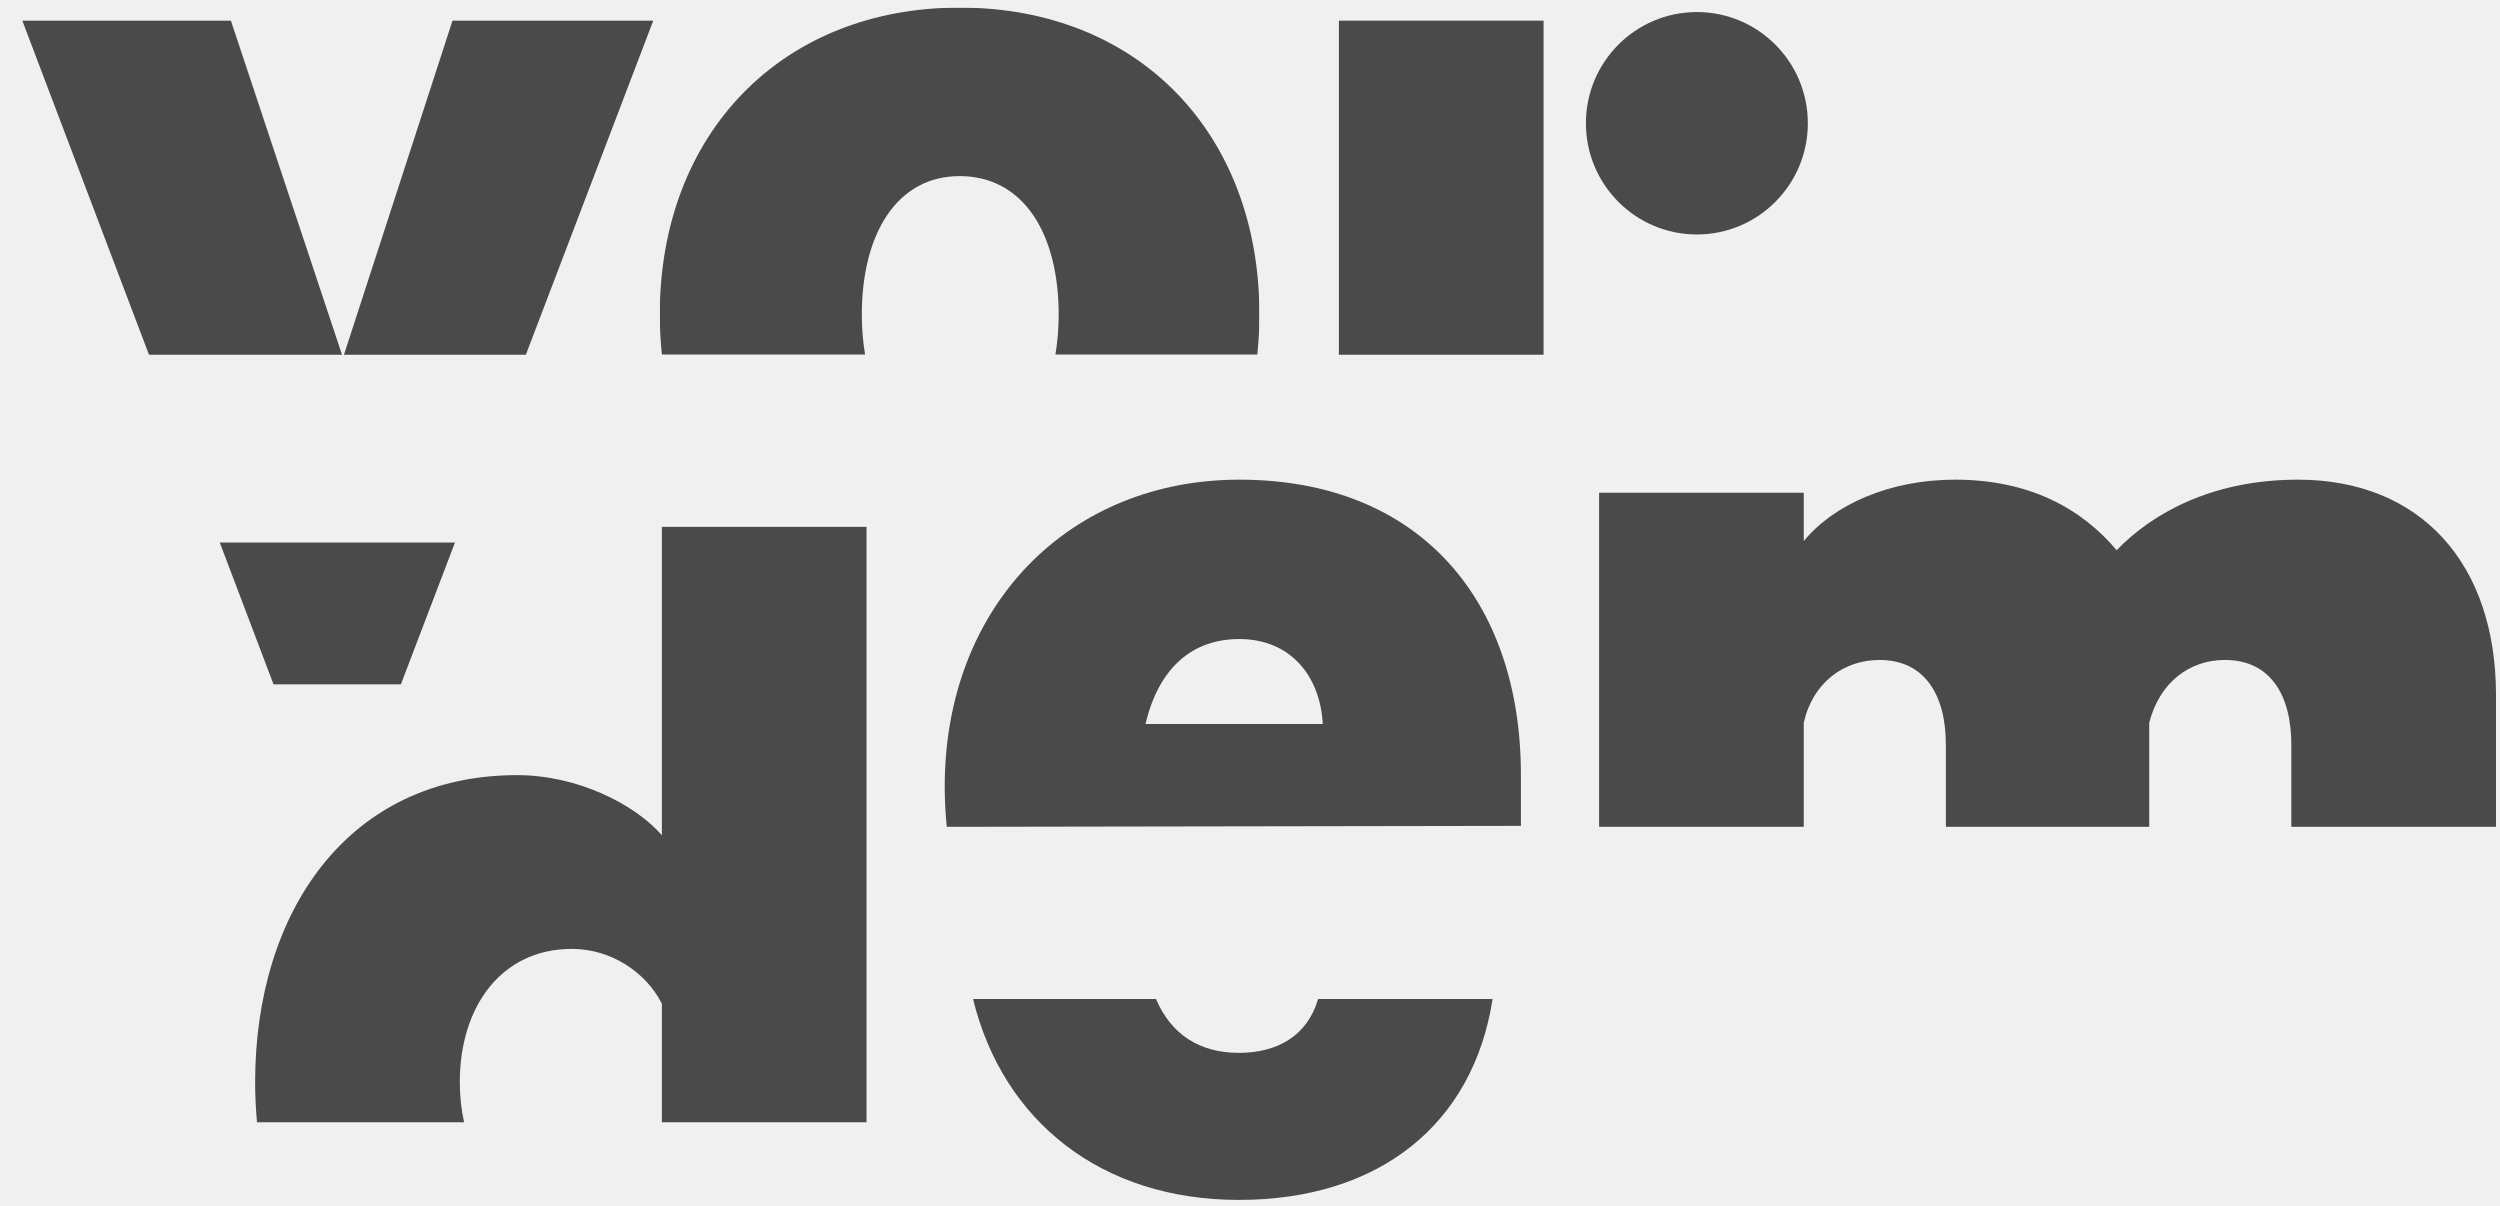
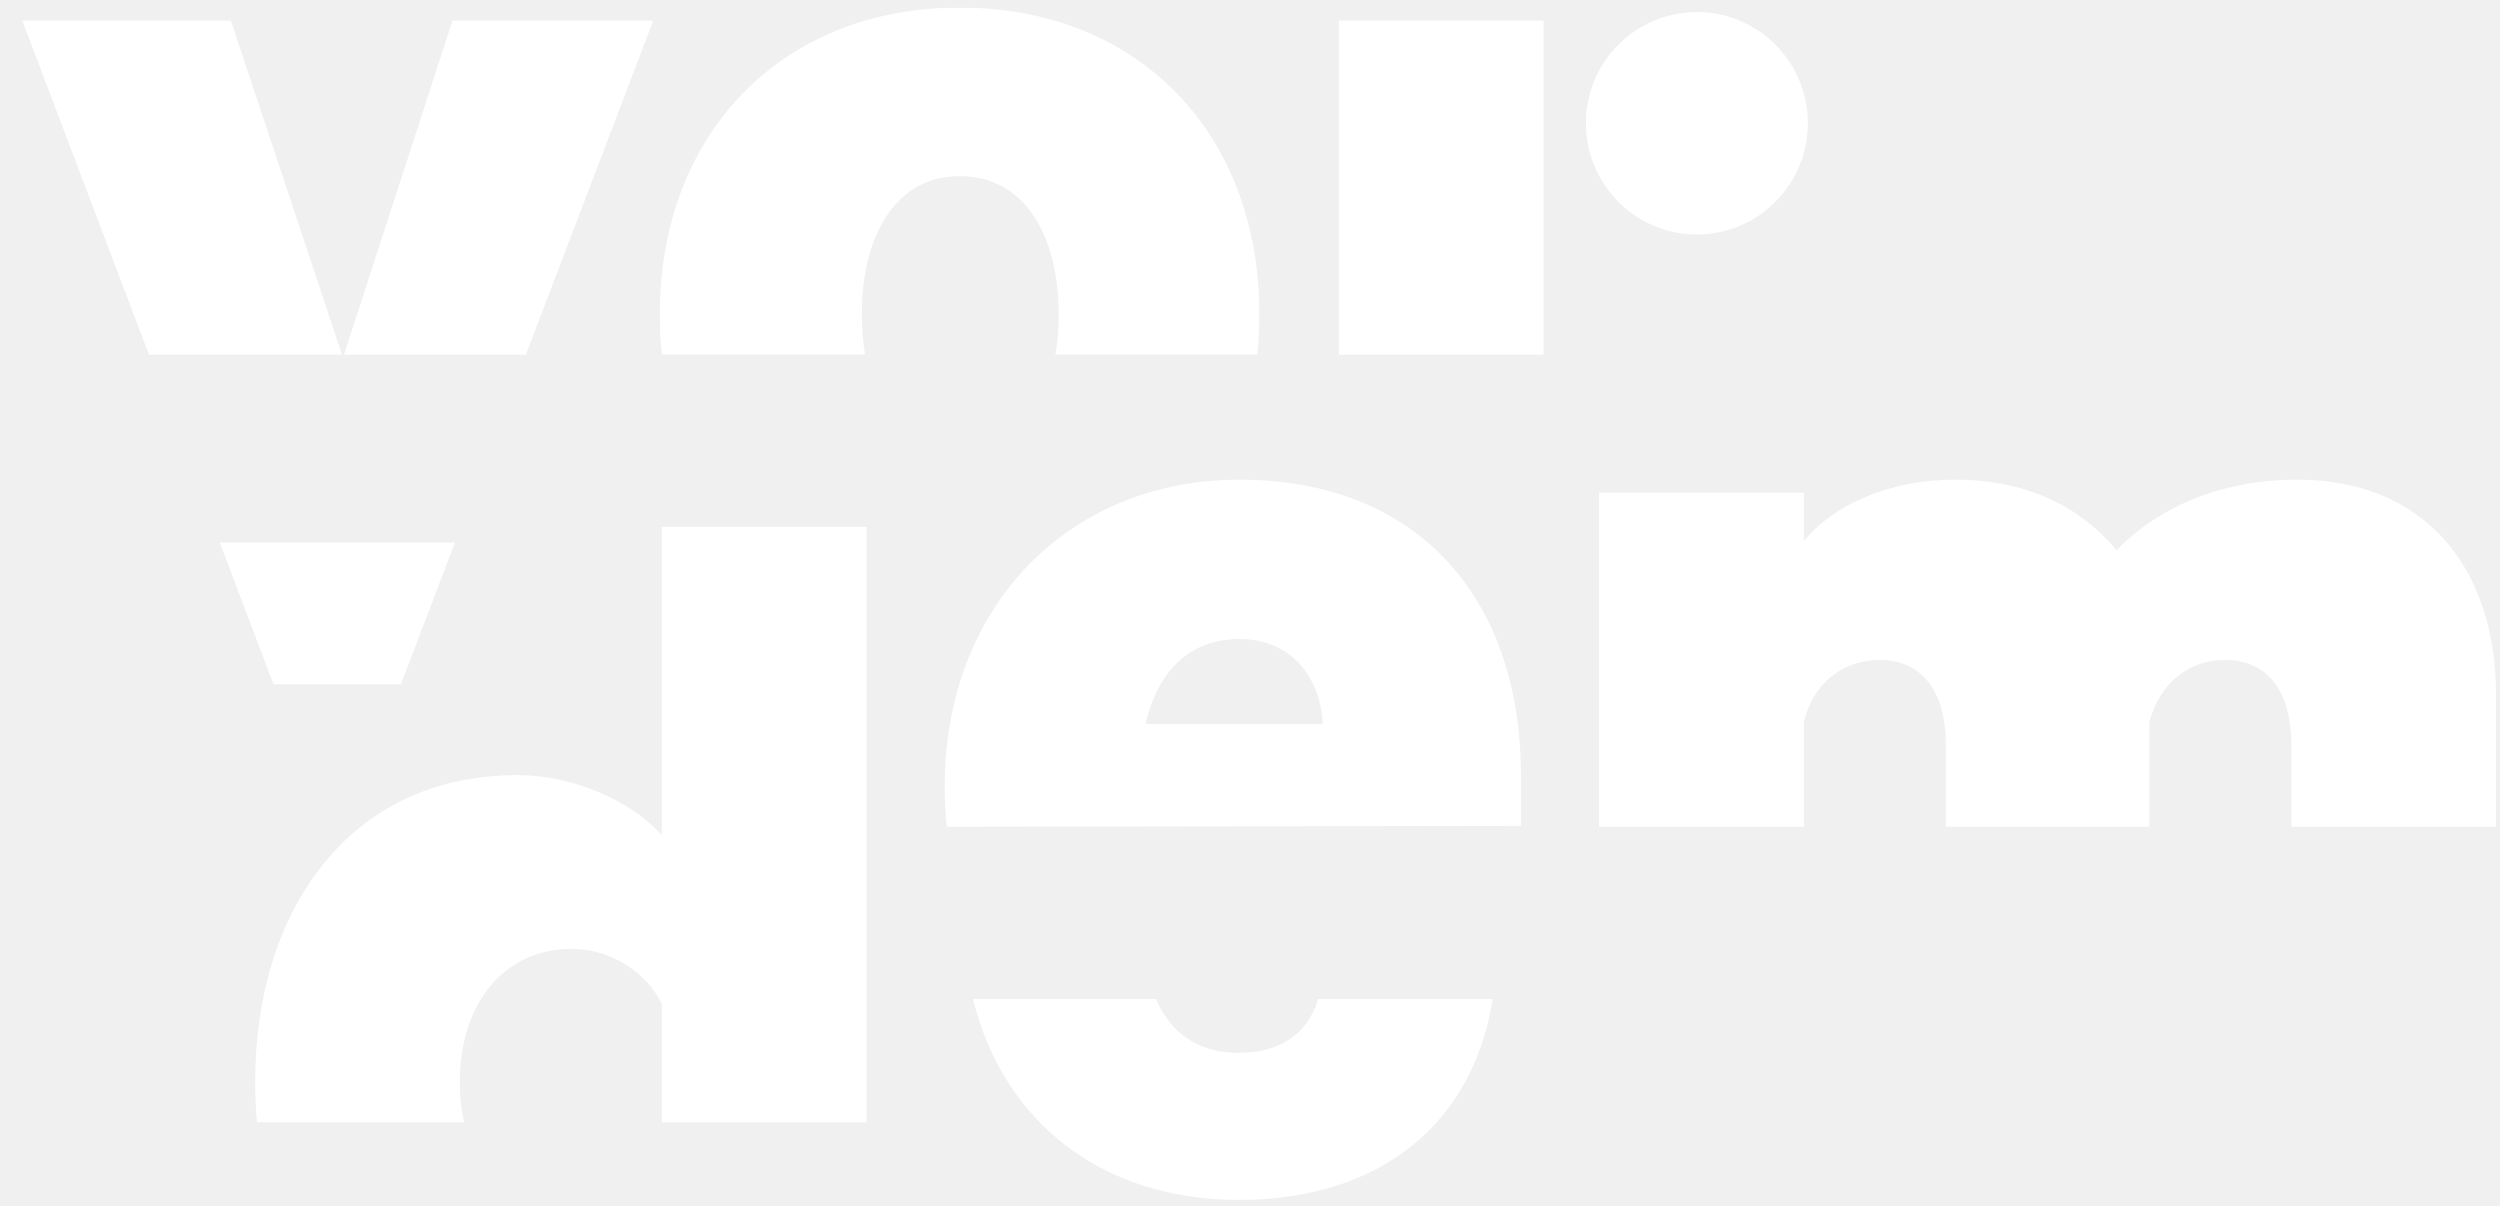
<svg xmlns="http://www.w3.org/2000/svg" xmlns:xlink="http://www.w3.org/1999/xlink" width="112px" height="54px" viewBox="54 30 112 54" version="1.1">
  <defs>
    <polygon id="path-1" points="26.955 0.244 0.091 0.244 0.091 15.796 26.955 15.796 26.955 0.244" />
  </defs>
  <g id="Group" stroke="none" stroke-width="1" fill="none" fill-rule="evenodd" transform="translate(55, 30)">
    <g id="Page-1-Copy">
      <g id="Group-3" transform="translate(28.46675, 0.095774)">
        <mask id="mask-2" fill="white">
          <use xlink:href="#path-1" />
        </mask>
        <g id="Clip-2" />
-         <path d="M9.29,15.796 C9.194,15.236 9.143,14.635 9.143,13.998 C9.143,10.369 10.72,7.794 13.523,7.794 C16.385,7.794 17.962,10.369 17.962,13.998 C17.962,14.635 17.91,15.236 17.814,15.796 L26.86,15.796 C26.92,15.211 26.955,14.613 26.955,13.998 C26.955,5.862 21.524,0.244 13.523,0.244 C5.581,0.244 0.091,5.862 0.091,13.998 C0.091,14.613 0.126,15.211 0.187,15.796 L9.29,15.796 Z" id="Fill-1" fill="#4A4A4A" mask="url(#mask-2)" />
+         <path d="M9.29,15.796 C9.194,15.236 9.143,14.635 9.143,13.998 C9.143,10.369 10.72,7.794 13.523,7.794 C16.385,7.794 17.962,10.369 17.962,13.998 C17.962,14.635 17.91,15.236 17.814,15.796 L26.86,15.796 C26.92,15.211 26.955,14.613 26.955,13.998 C26.955,5.862 21.524,0.244 13.523,0.244 C5.581,0.244 0.091,5.862 0.091,13.998 C0.091,14.613 0.126,15.211 0.187,15.796 L9.29,15.796 Z" id="Fill-1" fill="#FFFFFF" mask="url(#mask-2)" />
      </g>
-       <polygon id="Fill-4" fill="#4A4A4A" points="58.983 15.892 68.152 15.892 68.152 0.925 58.983 0.925" />
-       <path d="M70.049,5.522 C70.049,8.273 72.274,10.504 75.02,10.504 C77.765,10.504 79.991,8.273 79.991,5.522 C79.991,2.77 77.765,0.54 75.02,0.54 C72.274,0.54 70.049,2.77 70.049,5.522" id="Fill-6" fill="#4A4A4A" />
-       <polygon id="Fill-7" fill="#4A4A4A" points="22.558 15.892 28.266 0.925 19.272 0.925 14.41 15.892" />
-       <polygon id="Fill-8" fill="#4A4A4A" points="14.322 15.892 9.344 0.925 -0 0.925 5.675 15.892" />
-       <polygon id="Fill-9" fill="#4A4A4A" points="8.845 24.305 11.254 30.658 16.96 30.658 19.383 24.305" />
-       <path d="M19.791,50.278 C19.665,49.716 19.599,49.113 19.599,48.48 C19.599,45.085 21.468,42.51 24.622,42.51 C26.374,42.51 27.951,43.563 28.652,44.968 L28.652,50.278 L37.821,50.278 L37.821,23.605 L28.652,23.605 L28.652,37.418 C27.425,36.013 24.856,34.726 22.169,34.726 C14.577,34.726 10.43,40.871 10.43,48.48 C10.43,49.09 10.46,49.689 10.513,50.278 L19.791,50.278 Z" id="Fill-10" fill="#4A4A4A" />
-       <path d="M58.052,44.755 C57.563,46.416 56.219,47.168 54.501,47.168 C52.735,47.168 51.458,46.333 50.789,44.755 L42.592,44.755 C43.937,50.245 48.351,53.756 54.501,53.756 C60.799,53.756 65,50.361 65.868,44.755 L58.052,44.755 Z" id="Fill-11" fill="#4A4A4A" />
-       <path d="M54.522,28.629 C56.8,28.629 58.143,30.268 58.26,32.434 L50.318,32.434 C50.901,29.976 52.361,28.629 54.522,28.629 L54.522,28.629 Z M67.137,36.999 L67.137,34.717 C67.137,26.874 62.582,21.489 54.522,21.489 C46.93,21.489 41.323,27.108 41.323,35.244 C41.323,35.859 41.357,36.457 41.416,37.042 L67.137,36.999 Z" id="Fill-12" fill="#4A4A4A" />
-       <path d="M79.809,37.042 L79.809,32.375 C80.218,30.561 81.62,29.566 83.196,29.566 C85.241,29.566 86.175,31.146 86.175,33.37 L86.175,37.042 L95.286,37.042 L95.286,32.375 C95.753,30.561 97.096,29.566 98.673,29.566 C100.717,29.566 101.652,31.146 101.652,33.37 L101.652,37.042 L110.821,37.042 L110.821,31.146 C110.821,25.235 107.434,21.489 101.944,21.489 C98.089,21.489 95.403,23.011 93.826,24.65 C92.249,22.777 89.913,21.489 86.584,21.489 C83.664,21.489 81.153,22.601 79.809,24.24 L79.809,22.074 L70.64,22.074 L70.64,37.042 L79.809,37.042 Z" id="Fill-13" fill="#4A4A4A" />
+       <polygon id="Fill-4" fill="#FFFFFF" points="58.983 15.892 68.152 15.892 68.152 0.925 58.983 0.925" />
+       <path d="M70.049,5.522 C70.049,8.273 72.274,10.504 75.02,10.504 C77.765,10.504 79.991,8.273 79.991,5.522 C79.991,2.77 77.765,0.54 75.02,0.54 C72.274,0.54 70.049,2.77 70.049,5.522" id="Fill-6" fill="#FFFFFF" />
+       <polygon id="Fill-7" fill="#FFFFFF" points="22.558 15.892 28.266 0.925 19.272 0.925 14.41 15.892" />
+       <polygon id="Fill-8" fill="#FFFFFF" points="14.322 15.892 9.344 0.925 -0 0.925 5.675 15.892" />
+       <polygon id="Fill-9" fill="#FFFFFF" points="8.845 24.305 11.254 30.658 16.96 30.658 19.383 24.305" />
+       <path d="M19.791,50.278 C19.665,49.716 19.599,49.113 19.599,48.48 C19.599,45.085 21.468,42.51 24.622,42.51 C26.374,42.51 27.951,43.563 28.652,44.968 L28.652,50.278 L37.821,50.278 L37.821,23.605 L28.652,23.605 L28.652,37.418 C27.425,36.013 24.856,34.726 22.169,34.726 C14.577,34.726 10.43,40.871 10.43,48.48 C10.43,49.09 10.46,49.689 10.513,50.278 L19.791,50.278 Z" id="Fill-10" fill="#FFFFFF" />
+       <path d="M58.052,44.755 C57.563,46.416 56.219,47.168 54.501,47.168 C52.735,47.168 51.458,46.333 50.789,44.755 L42.592,44.755 C43.937,50.245 48.351,53.756 54.501,53.756 C60.799,53.756 65,50.361 65.868,44.755 L58.052,44.755 Z" id="Fill-11" fill="#FFFFFF" />
+       <path d="M54.522,28.629 C56.8,28.629 58.143,30.268 58.26,32.434 L50.318,32.434 C50.901,29.976 52.361,28.629 54.522,28.629 L54.522,28.629 Z M67.137,36.999 L67.137,34.717 C67.137,26.874 62.582,21.489 54.522,21.489 C46.93,21.489 41.323,27.108 41.323,35.244 C41.323,35.859 41.357,36.457 41.416,37.042 L67.137,36.999 Z" id="Fill-12" fill="#FFFFFF" />
+       <path d="M79.809,37.042 L79.809,32.375 C80.218,30.561 81.62,29.566 83.196,29.566 C85.241,29.566 86.175,31.146 86.175,33.37 L86.175,37.042 L95.286,37.042 L95.286,32.375 C95.753,30.561 97.096,29.566 98.673,29.566 C100.717,29.566 101.652,31.146 101.652,33.37 L101.652,37.042 L110.821,37.042 L110.821,31.146 C110.821,25.235 107.434,21.489 101.944,21.489 C98.089,21.489 95.403,23.011 93.826,24.65 C92.249,22.777 89.913,21.489 86.584,21.489 C83.664,21.489 81.153,22.601 79.809,24.24 L79.809,22.074 L70.64,22.074 L70.64,37.042 L79.809,37.042 Z" id="Fill-13" fill="#FFFFFF" />
    </g>
  </g>
</svg>
